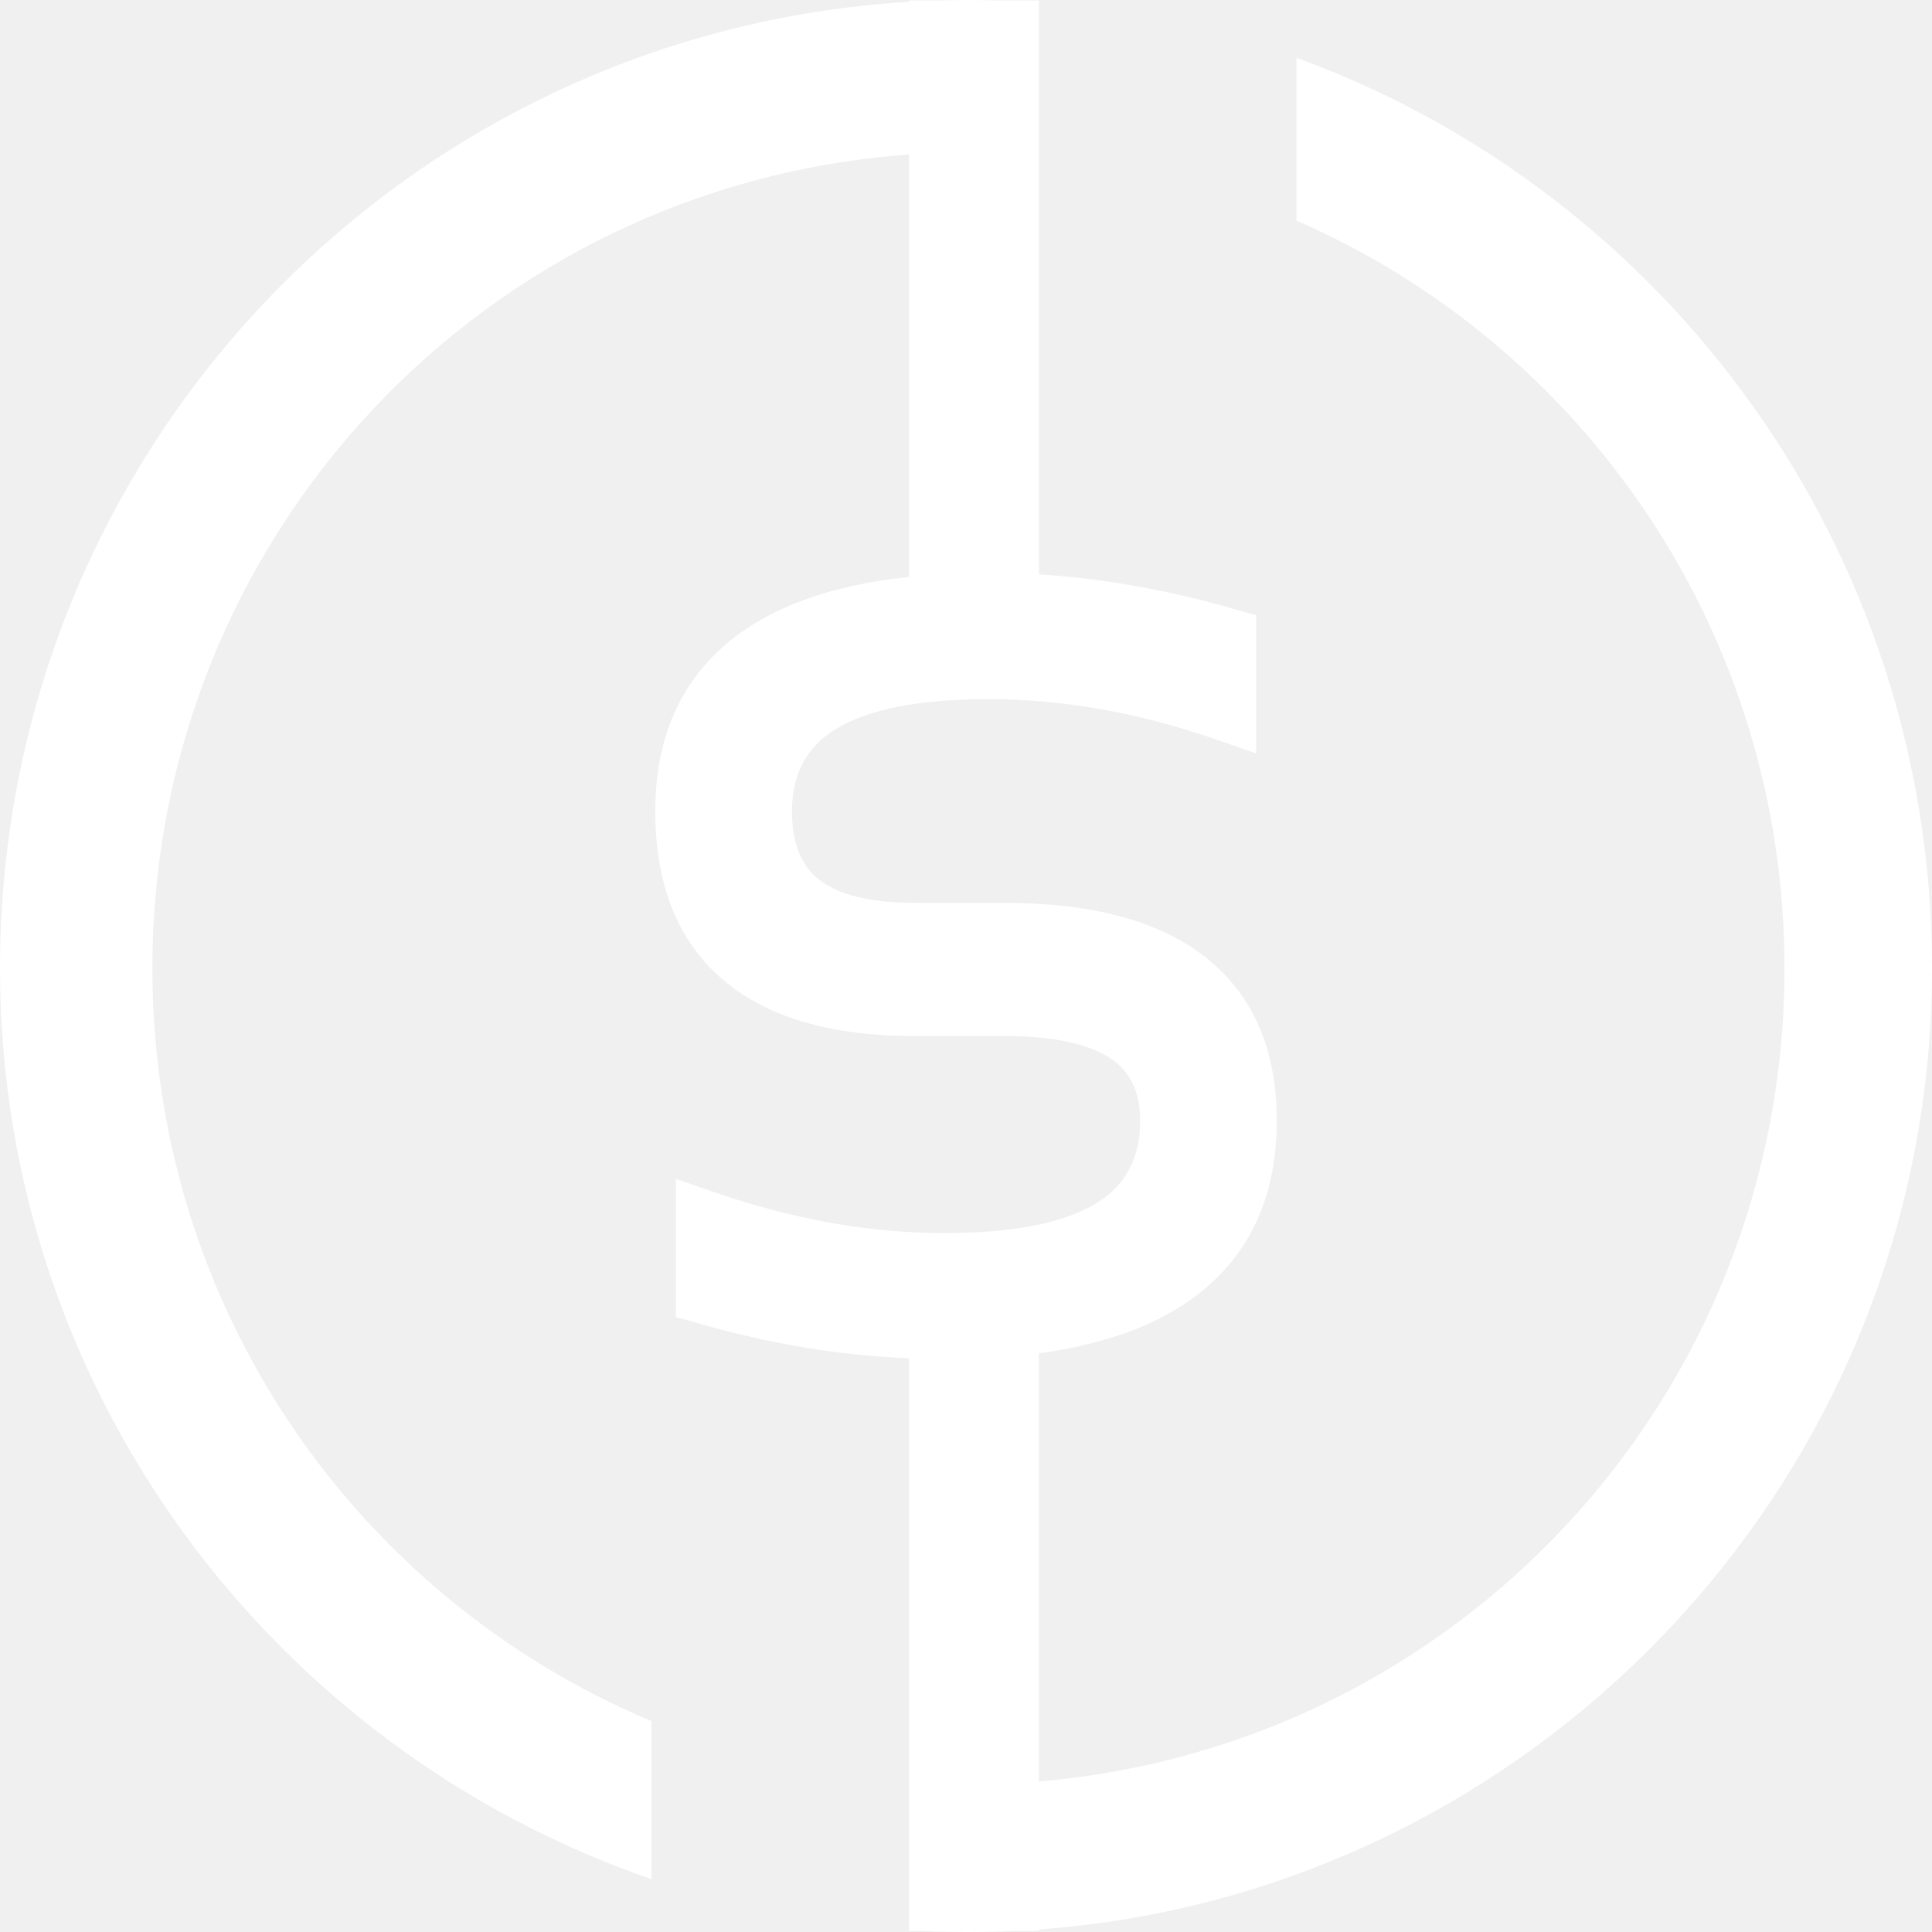
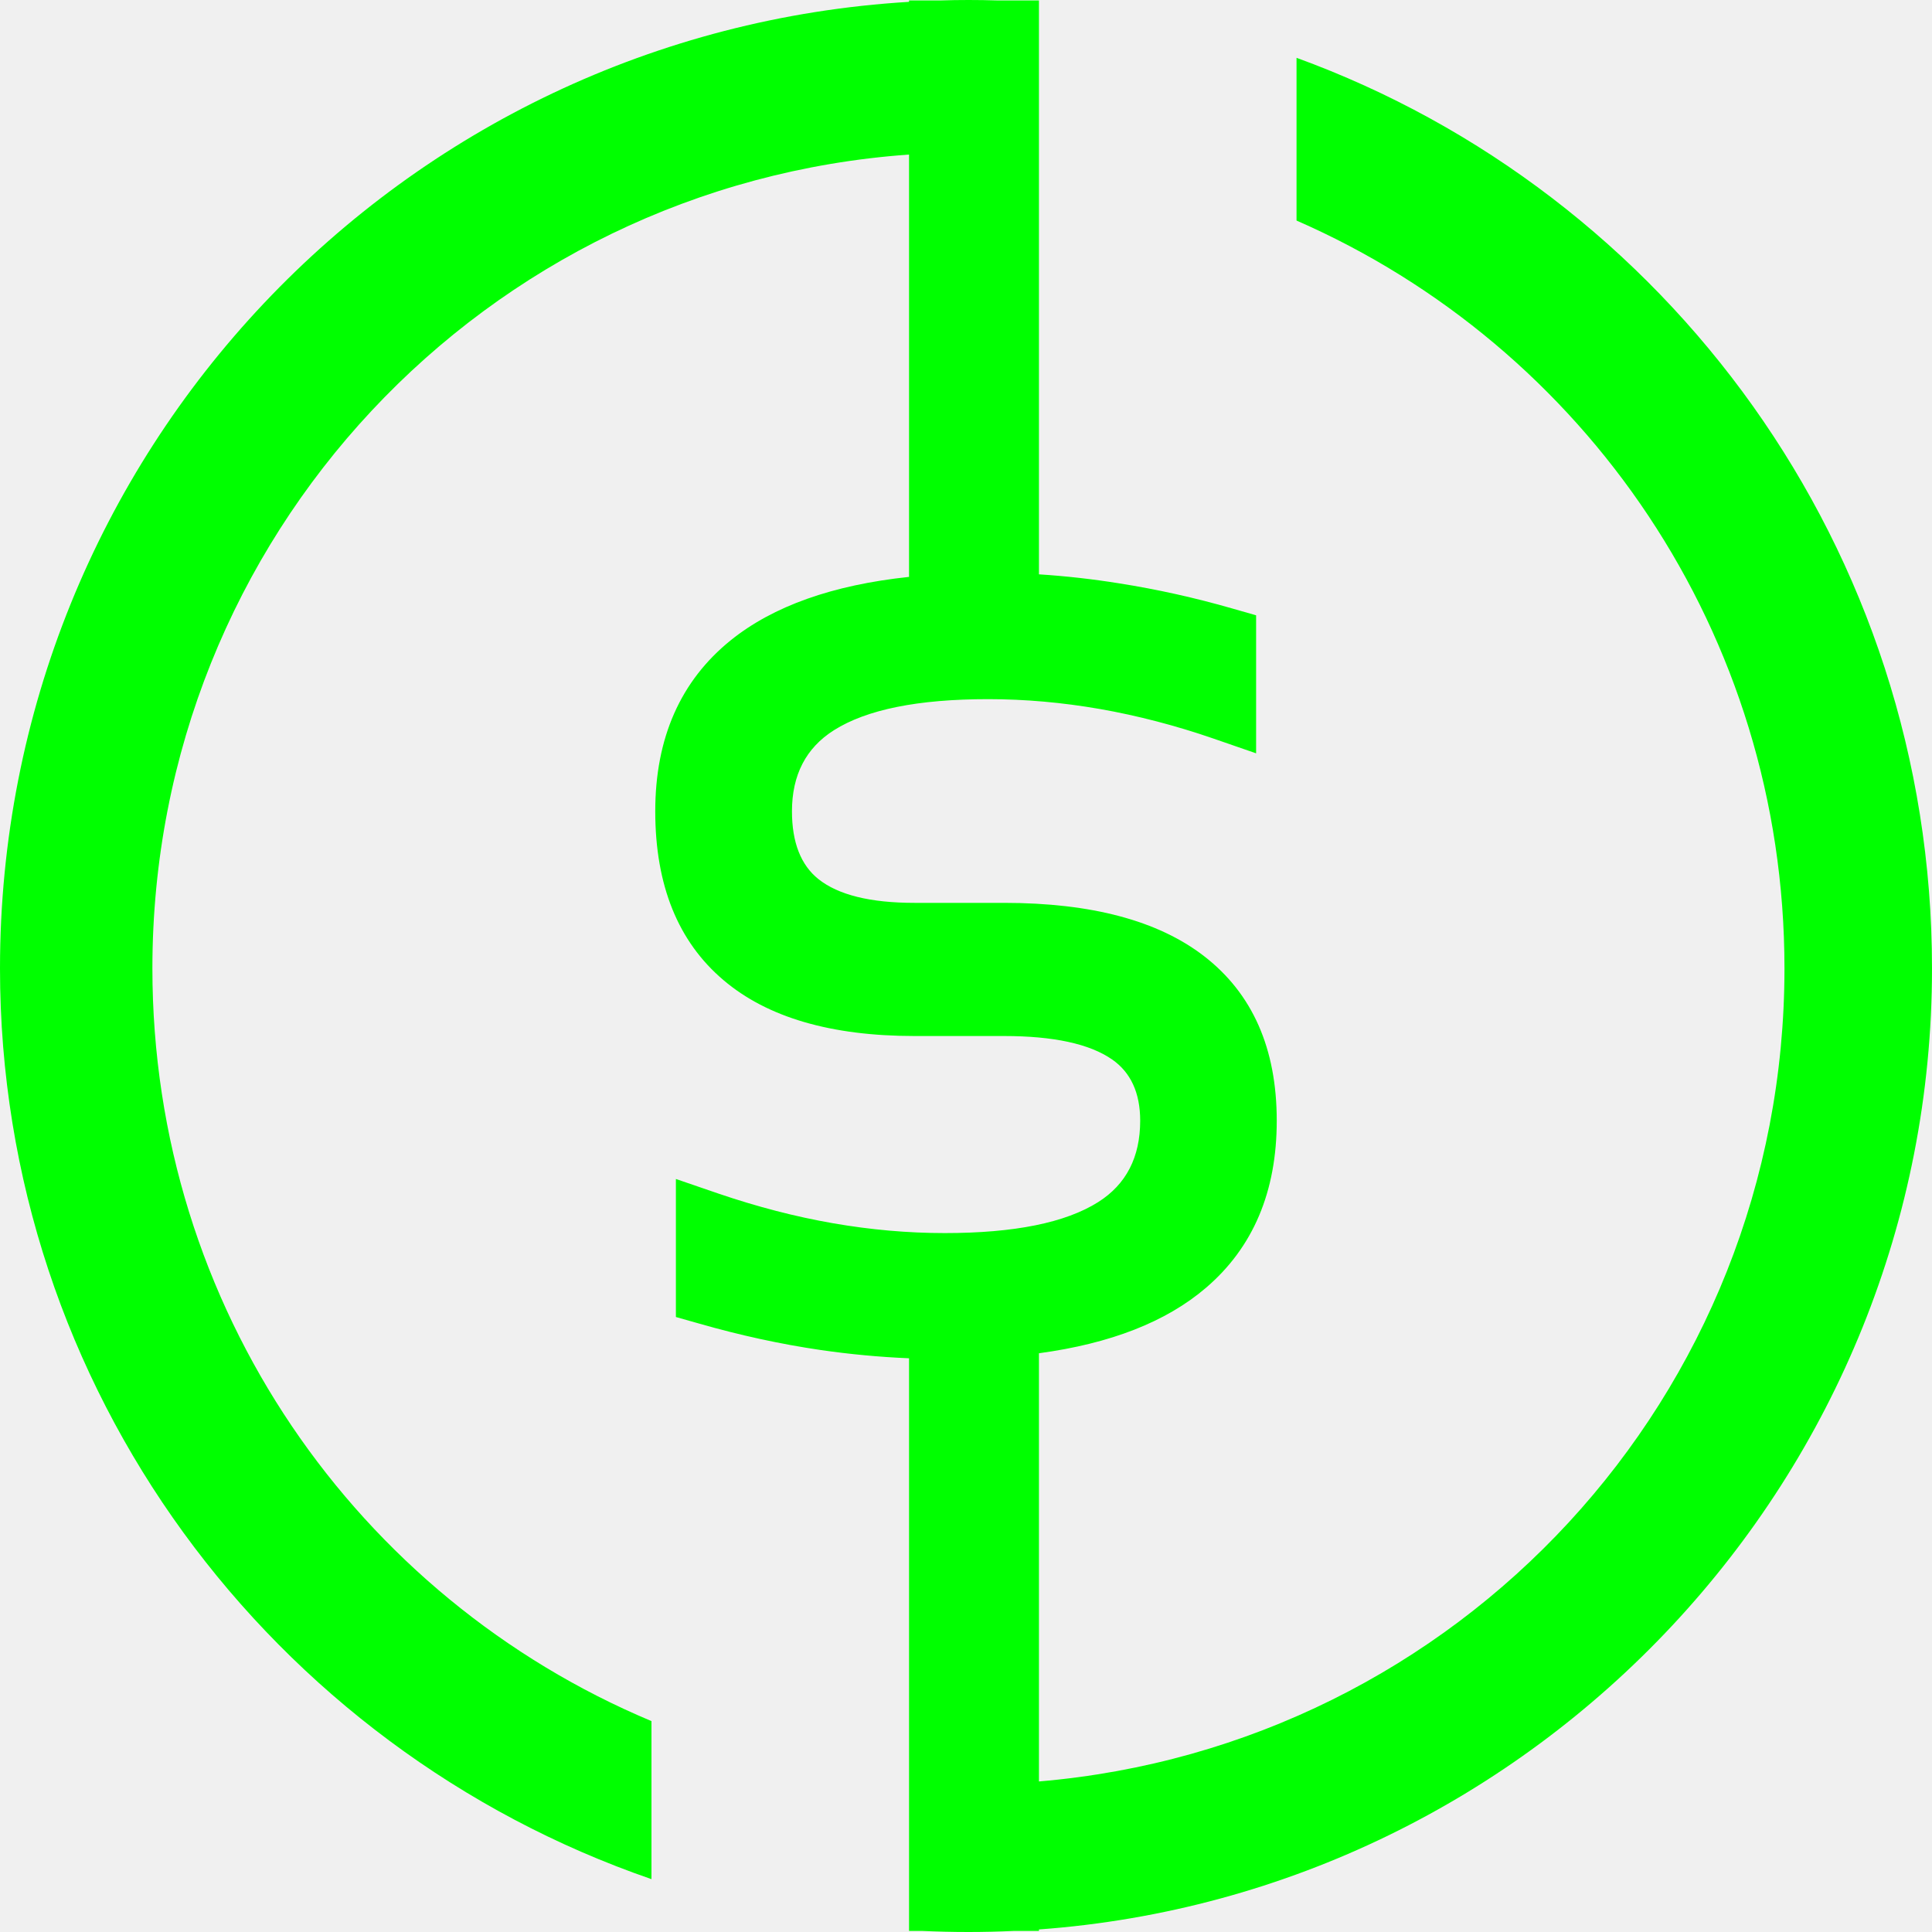
<svg xmlns="http://www.w3.org/2000/svg" width="24" height="24" viewBox="0 0 25000 25000" shape-rendering="geometricPrecision" text-rendering="geometricPrecision" image-rendering="optimizeQuality" fill-rule="evenodd" clip-rule="evenodd">
  <defs>
    <style>
-     .fil0 {fill:#ffffff}
+     .fil0 {fill:#00ff00}
   </style>
  </defs>
  <path class="fil0" d="M12531 25000c199 0 395-5 589-14h324v-19c6447-470 11556-5873 11556-12436 0-5430-3434-10039-8223-11783v2106c3725 1628 6314 5337 6314 9677 0 5545-4226 10062-9647 10521v-5541c926-125 1647-407 2160-846 611-522 917-1244 917-2163 0-935-314-1646-941-2130-594-459-1458-689-2589-689h-1158c-571 0-986-103-1242-307-228-182-343-475-343-878 0-470 181-820 543-1049 424-268 1089-402 1996-402 478 0 959 43 1443 127 490 86 982 214 1472 383l552 191V7962l-304-87c-486-140-976-249-1465-326-349-56-696-95-1041-117V6h-537c-124-4-250-6-376-6-121 0-242 2-362 6h-406v18C5189 420 0 5857 0 12531c0 5447 3518 10092 8430 11785v-2045c-3802-1594-6458-5343-6458-9740 0-5592 4301-10140 9791-10531v5465c-990 105-1759 379-2306 819-651 525-978 1265-978 2214 0 958 295 1687 883 2185 567 482 1392 723 2471 723h1158c640 0 1108 101 1399 303 242 168 364 433 364 793 0 472-181 823-542 1052-423 268-1086 402-1987 402-479 0-961-43-1445-127-489-85-984-214-1483-384l-551-189v1786l304 86c527 151 1050 265 1568 341 380 55 762 91 1145 107v7410h170c198 9 398 14 598 14z" id="Layer_x0020_1" />
</svg>
